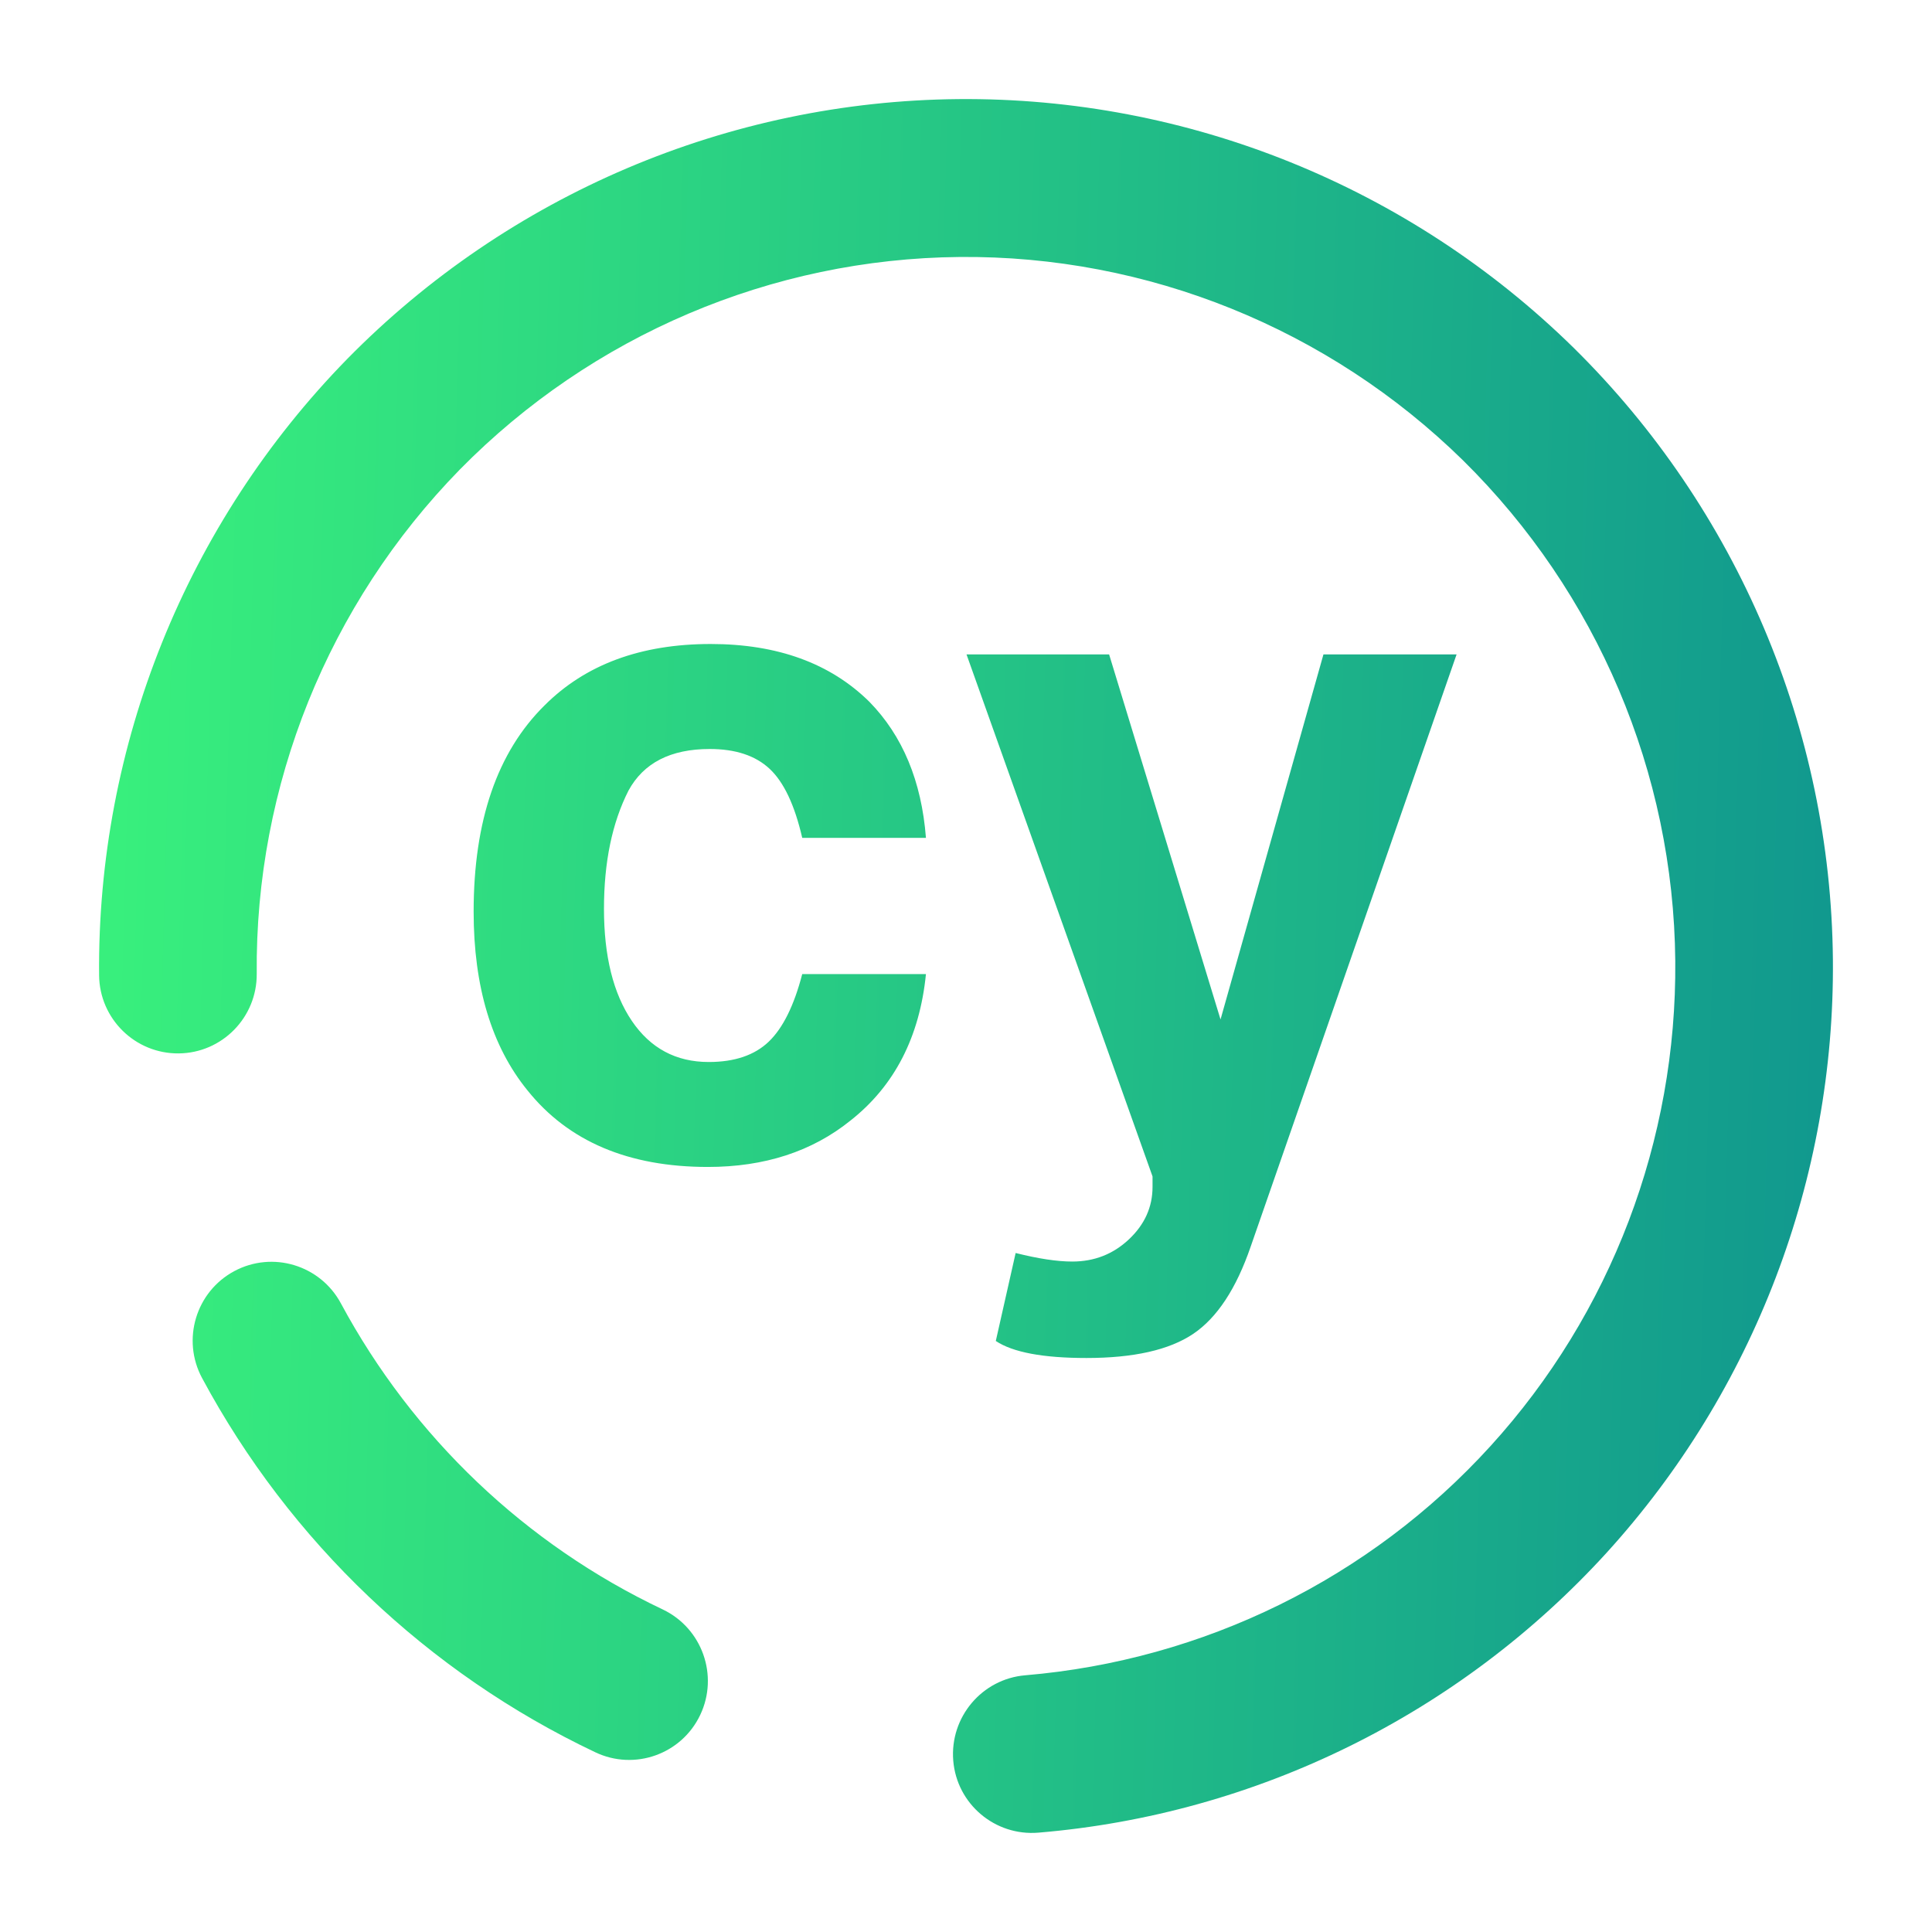
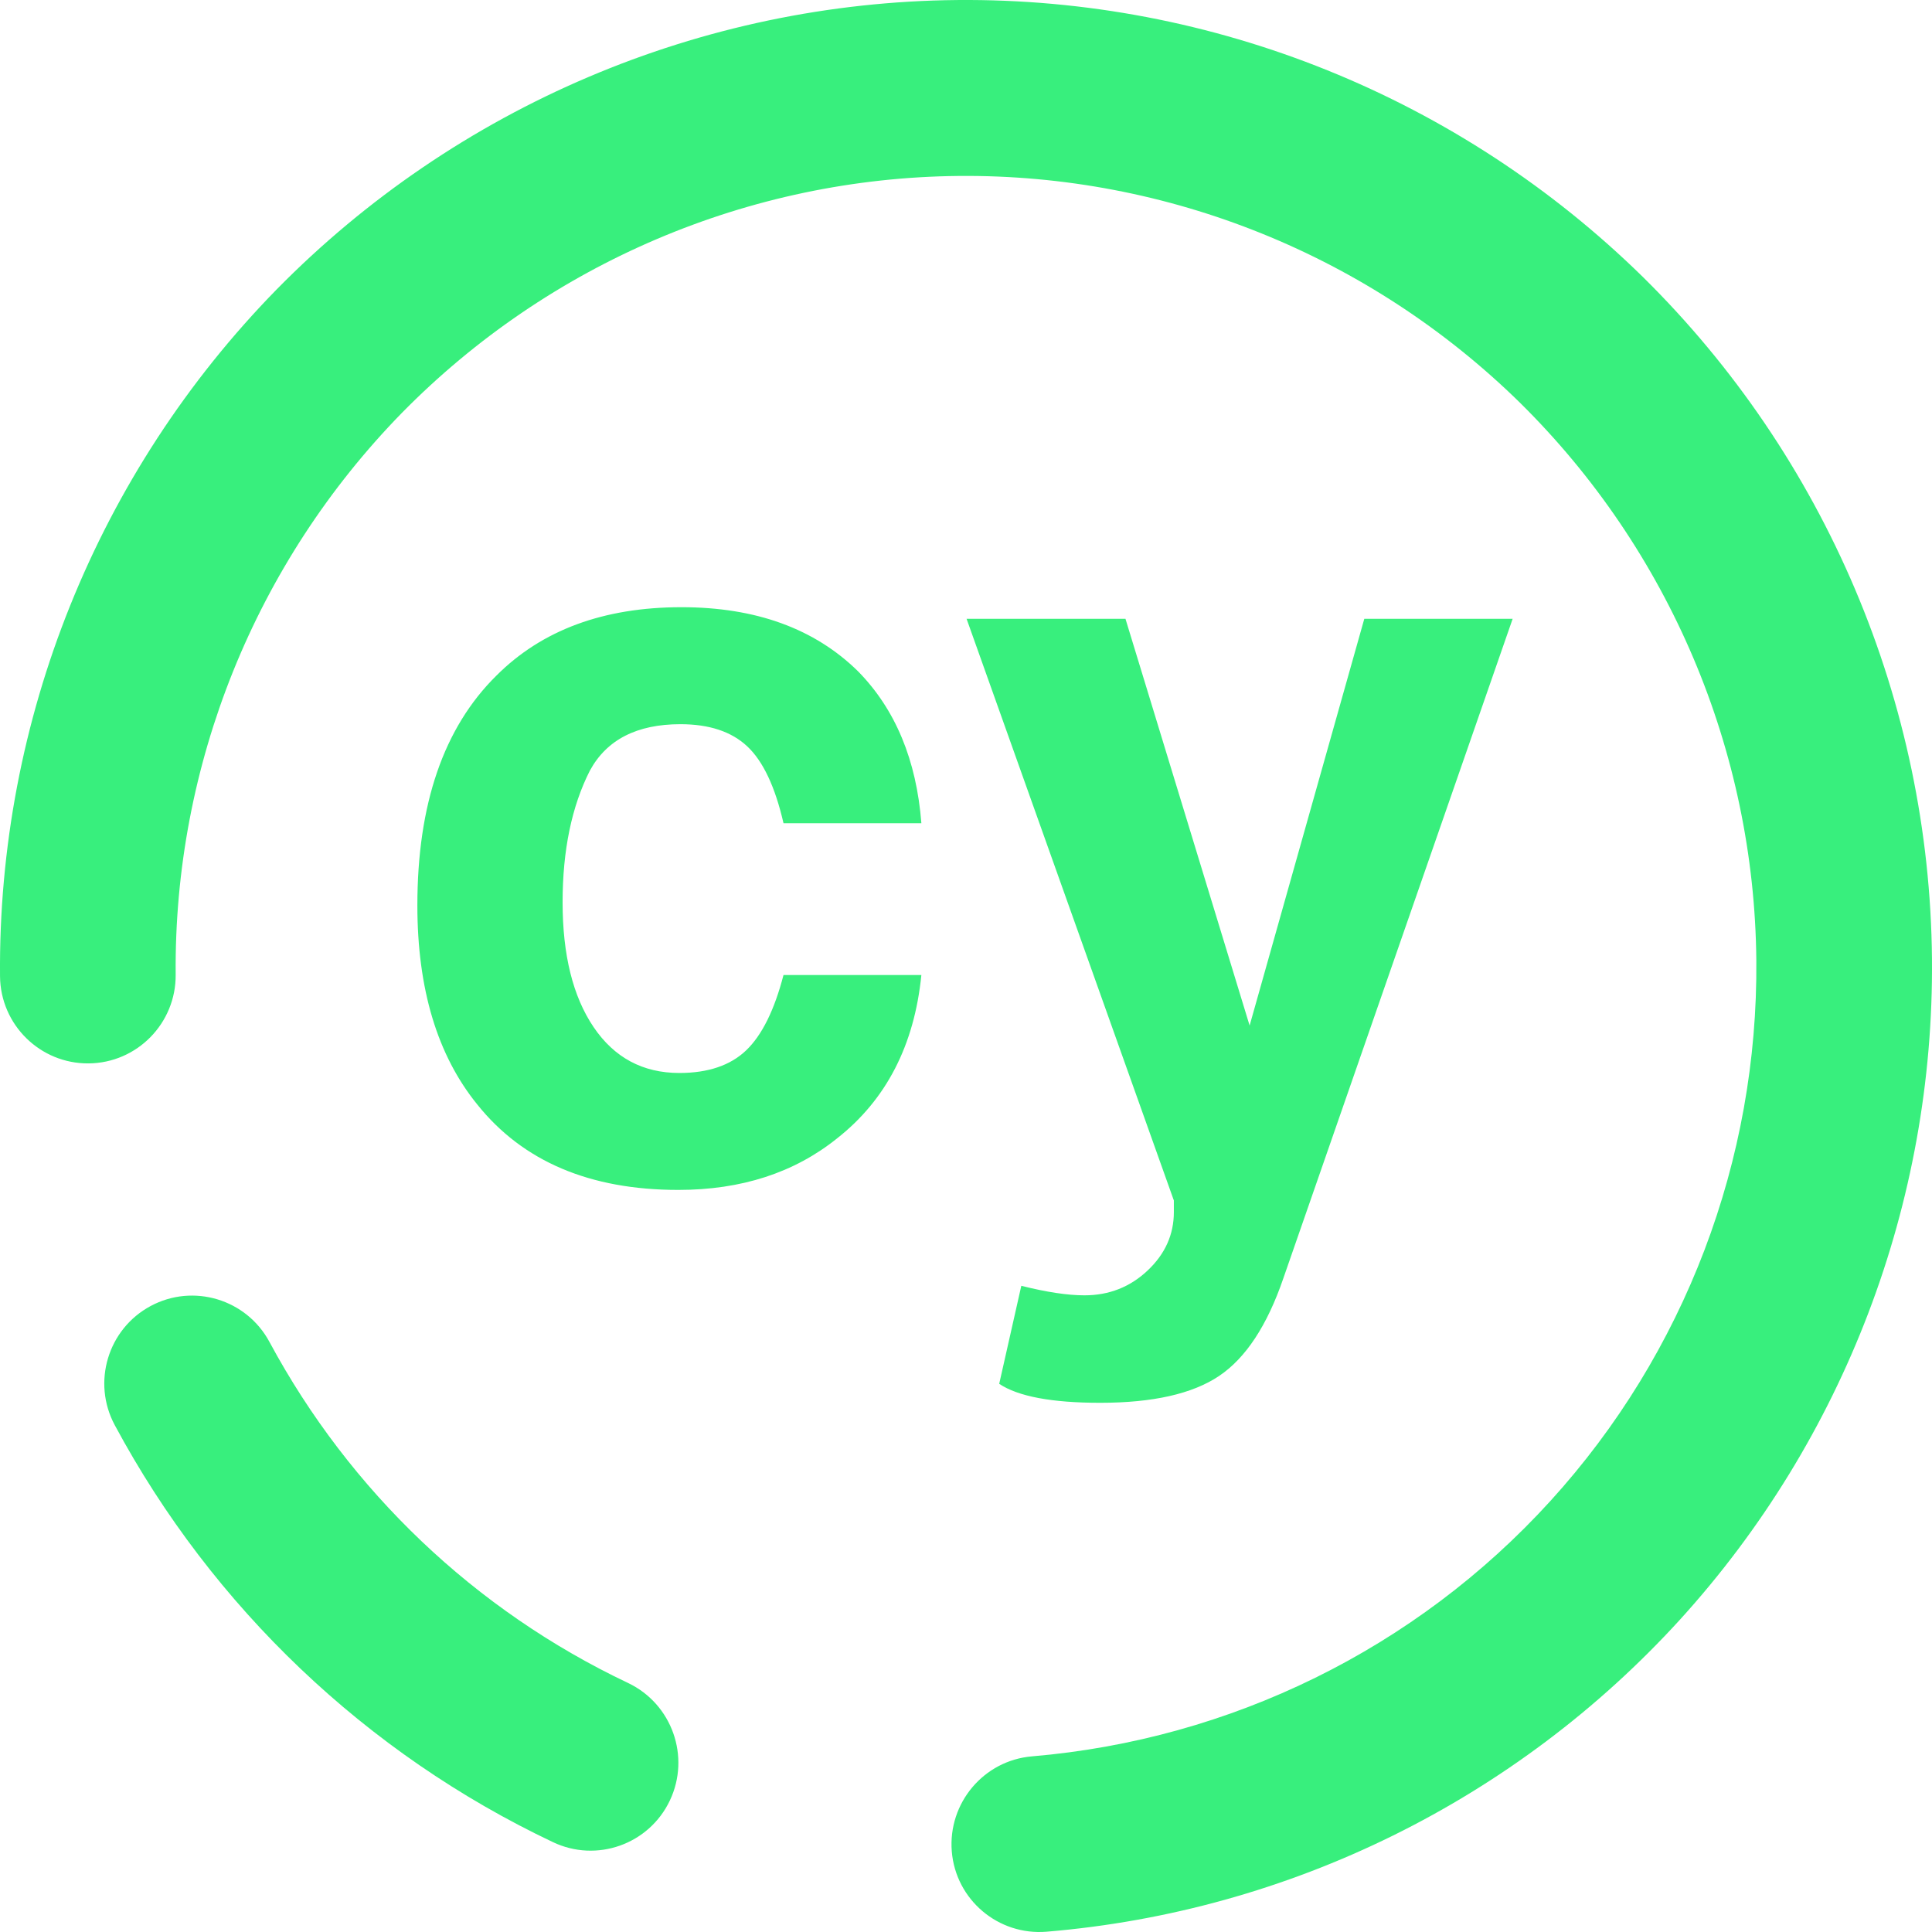
- <svg xmlns="http://www.w3.org/2000/svg" width="78" height="78" viewBox="0 0 78 78" fill="none">
-   <path fill-rule="evenodd" clip-rule="evenodd" d="M41.391 67.636C39.644 67.783 38.343 69.327 38.485 71.08C38.628 72.832 40.169 74.136 41.925 73.989C50.716 73.256 58.921 69.214 64.876 62.675C70.815 56.136 74.079 47.581 73.999 38.737C73.915 29.448 70.143 20.56 63.529 14.039C56.899 7.532 47.958 3.918 38.683 4.001C29.408 4.085 20.534 7.863 14.023 14.487C7.527 21.126 3.917 30.083 4.001 39.372C4.016 41.13 5.456 42.545 7.212 42.529C8.968 42.514 10.38 41.073 10.365 39.314C10.295 31.714 13.252 24.389 18.566 18.955C23.894 13.537 31.152 10.444 38.741 10.375C46.329 10.306 53.643 13.267 59.068 18.588C64.478 23.925 67.567 31.196 67.635 38.795C67.7 46.029 65.044 53.032 60.175 58.382C55.308 63.733 48.592 67.028 41.391 67.636ZM13.763 52.621C12.931 51.072 11.002 50.489 9.455 51.321C7.908 52.153 7.326 54.086 8.158 55.635C11.701 62.232 17.27 67.536 24.028 70.741C25.615 71.501 27.516 70.826 28.27 69.236C29.025 67.646 28.348 65.739 26.761 64.98C21.217 62.353 16.675 58.028 13.763 52.621ZM37.383 33.827H32.388C32.084 32.504 31.645 31.575 31.073 31.041C30.502 30.506 29.695 30.239 28.653 30.239C27.077 30.239 25.984 30.799 25.374 31.918C24.714 33.216 24.384 34.807 24.384 36.69C24.384 38.599 24.758 40.107 25.508 41.215C26.258 42.322 27.293 42.876 28.614 42.876C29.656 42.876 30.464 42.602 31.036 42.055C31.607 41.508 32.058 40.598 32.388 39.326H37.383C37.128 41.87 36.111 43.843 34.332 45.243C32.782 46.49 30.864 47.113 28.577 47.113C25.375 47.113 22.948 46.083 21.296 44.022C19.847 42.24 19.122 39.834 19.122 36.805C19.122 33.14 20.075 30.366 21.981 28.483C23.633 26.828 25.87 26 28.691 26C31.385 26 33.52 26.777 35.095 28.329C36.442 29.704 37.205 31.536 37.383 33.827ZM49.276 41.158L53.431 26.421H58.806L50.496 50.321C49.911 52.026 49.136 53.204 48.171 53.853C47.205 54.502 45.769 54.826 43.863 54.826C42.109 54.826 40.89 54.597 40.203 54.139L41.004 50.587C41.919 50.817 42.682 50.932 43.291 50.932C44.181 50.932 44.943 50.633 45.578 50.035C46.214 49.437 46.531 48.731 46.531 47.916V47.496L39.021 26.421H44.778L49.276 41.158Z" fill="url(#paint0_linear_955_37)" />
-   <defs>
-     <linearGradient id="paint0_linear_955_37" x1="73.588" y1="37.611" x2="4.013" y2="35.649" gradientUnits="userSpaceOnUse">
-       <stop stop-color="#11998E" />
-       <stop offset="0.991" stop-color="#38EF7D" />
-     </linearGradient>
-   </defs>
+ <svg xmlns="http://www.w3.org/2000/svg" width="70" height="70" viewBox="0 0 70 70" fill="none">
+   <path fill-rule="evenodd" clip-rule="evenodd" d="M37.391 63.636C35.644 63.783 34.343 65.327 34.485 67.08C34.628 68.832 36.169 70.136 37.925 69.989C46.716 69.256 54.921 65.214 60.876 58.675C66.815 52.136 70.079 43.581 69.999 34.737C69.915 25.448 66.143 16.56 59.529 10.039C52.899 3.532 43.958 -0.082 34.683 0.001C25.408 0.085 16.534 3.863 10.023 10.487C3.527 17.126 -0.083 26.083 0.001 35.372C0.016 37.13 1.456 38.545 3.212 38.529C4.968 38.514 6.38 37.073 6.365 35.314C6.295 27.714 9.252 20.389 14.566 14.955C19.894 9.536 27.152 6.444 34.741 6.375C42.329 6.306 49.643 9.267 55.068 14.588C60.478 19.925 63.566 27.196 63.635 34.795C63.7 42.029 61.044 49.032 56.175 54.382C51.308 59.733 44.592 63.028 37.391 63.636ZM9.763 48.621C8.931 47.072 7.002 46.489 5.455 47.321C3.908 48.153 3.326 50.086 4.158 51.635C7.701 58.232 13.27 63.536 20.028 66.741C21.615 67.501 23.516 66.826 24.27 65.236C25.025 63.646 24.348 61.739 22.761 60.98C17.217 58.353 12.675 54.028 9.763 48.621ZM33.383 29.827H28.388C28.084 28.504 27.645 27.575 27.073 27.041C26.502 26.506 25.695 26.239 24.653 26.239C23.077 26.239 21.984 26.799 21.374 27.918C20.714 29.216 20.384 30.807 20.384 32.69C20.384 34.599 20.758 36.107 21.508 37.215C22.258 38.322 23.293 38.876 24.614 38.876C25.656 38.876 26.464 38.602 27.036 38.055C27.607 37.508 28.058 36.598 28.388 35.326H33.383C33.128 37.87 32.111 39.843 30.332 41.243C28.782 42.49 26.864 43.113 24.577 43.113C21.375 43.113 18.948 42.083 17.296 40.022C15.847 38.24 15.122 35.834 15.122 32.805C15.122 29.14 16.075 26.366 17.981 24.483C19.633 22.828 21.87 22 24.691 22C27.385 22 29.52 22.777 31.095 24.329C32.442 25.704 33.205 27.536 33.383 29.827ZM45.276 37.158L49.431 22.421H54.806L46.496 46.321C45.911 48.026 45.136 49.204 44.171 49.853C43.205 50.502 41.769 50.826 39.863 50.826C38.109 50.826 36.89 50.597 36.203 50.139L37.004 46.587C37.919 46.817 38.682 46.932 39.291 46.932C40.181 46.932 40.943 46.633 41.578 46.035C42.214 45.437 42.531 44.731 42.531 43.916V43.496L35.021 22.421H40.778L45.276 37.158Z" fill="#38EF7D" />
</svg>
